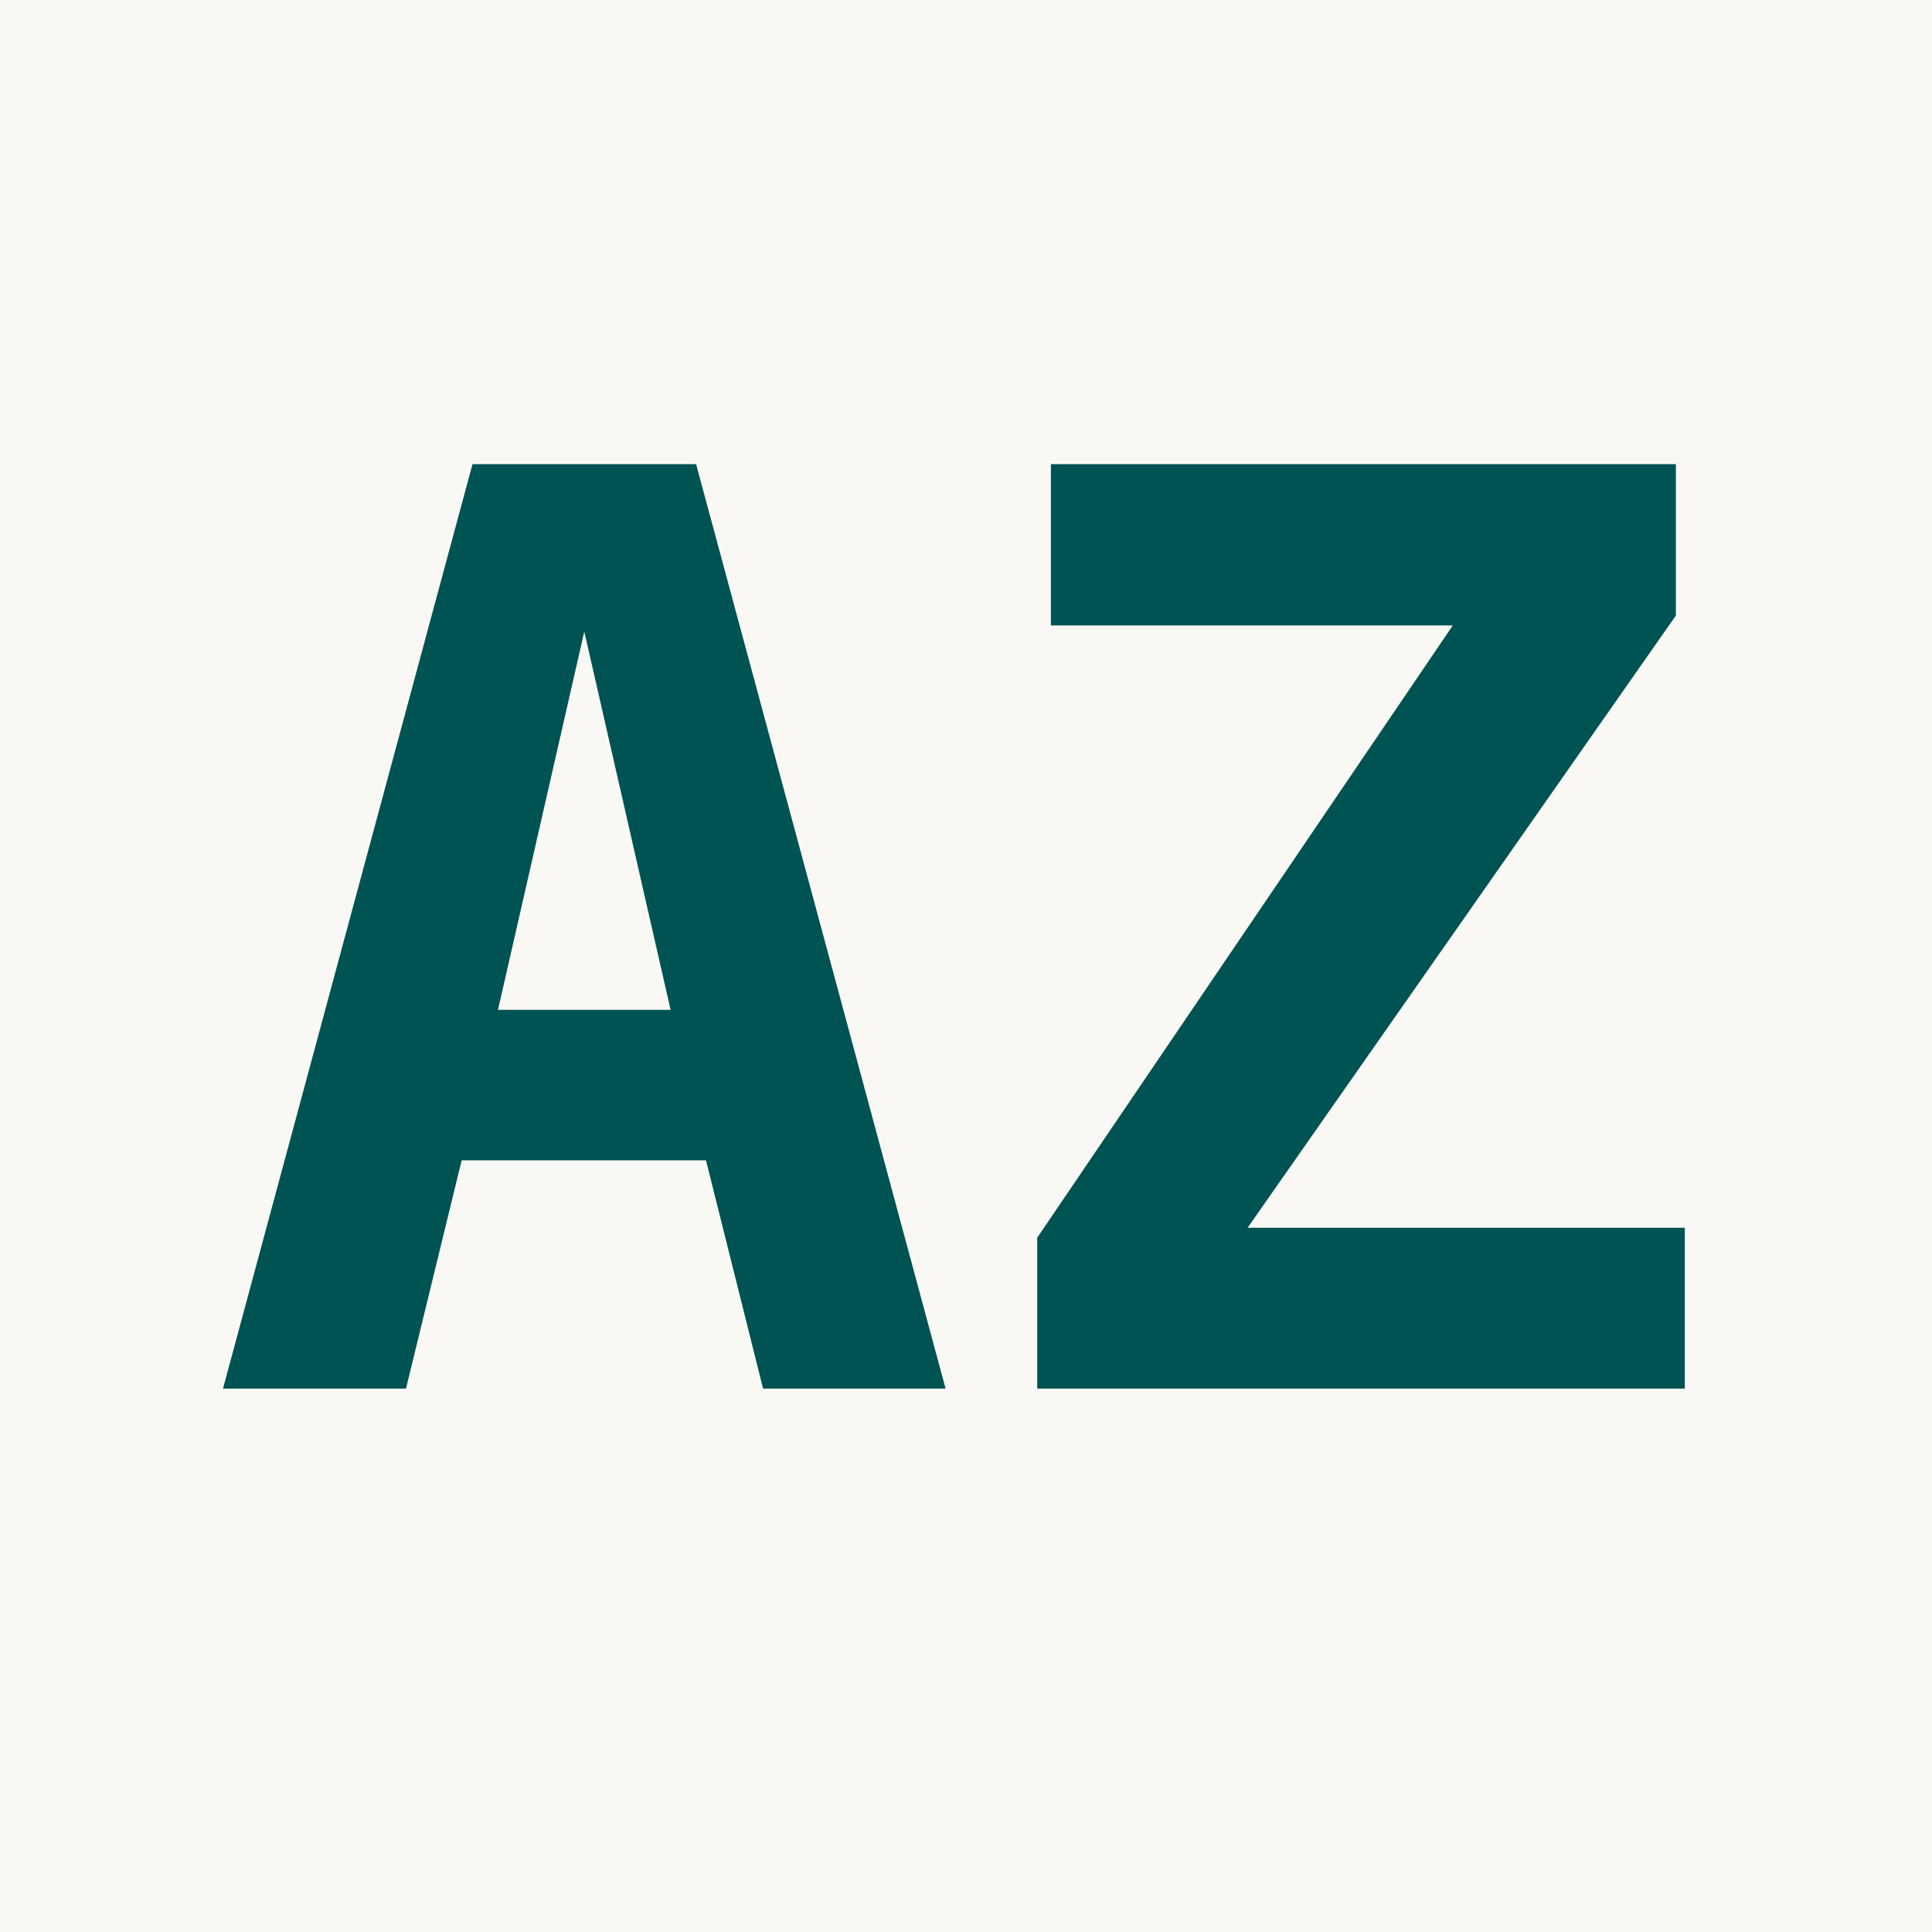
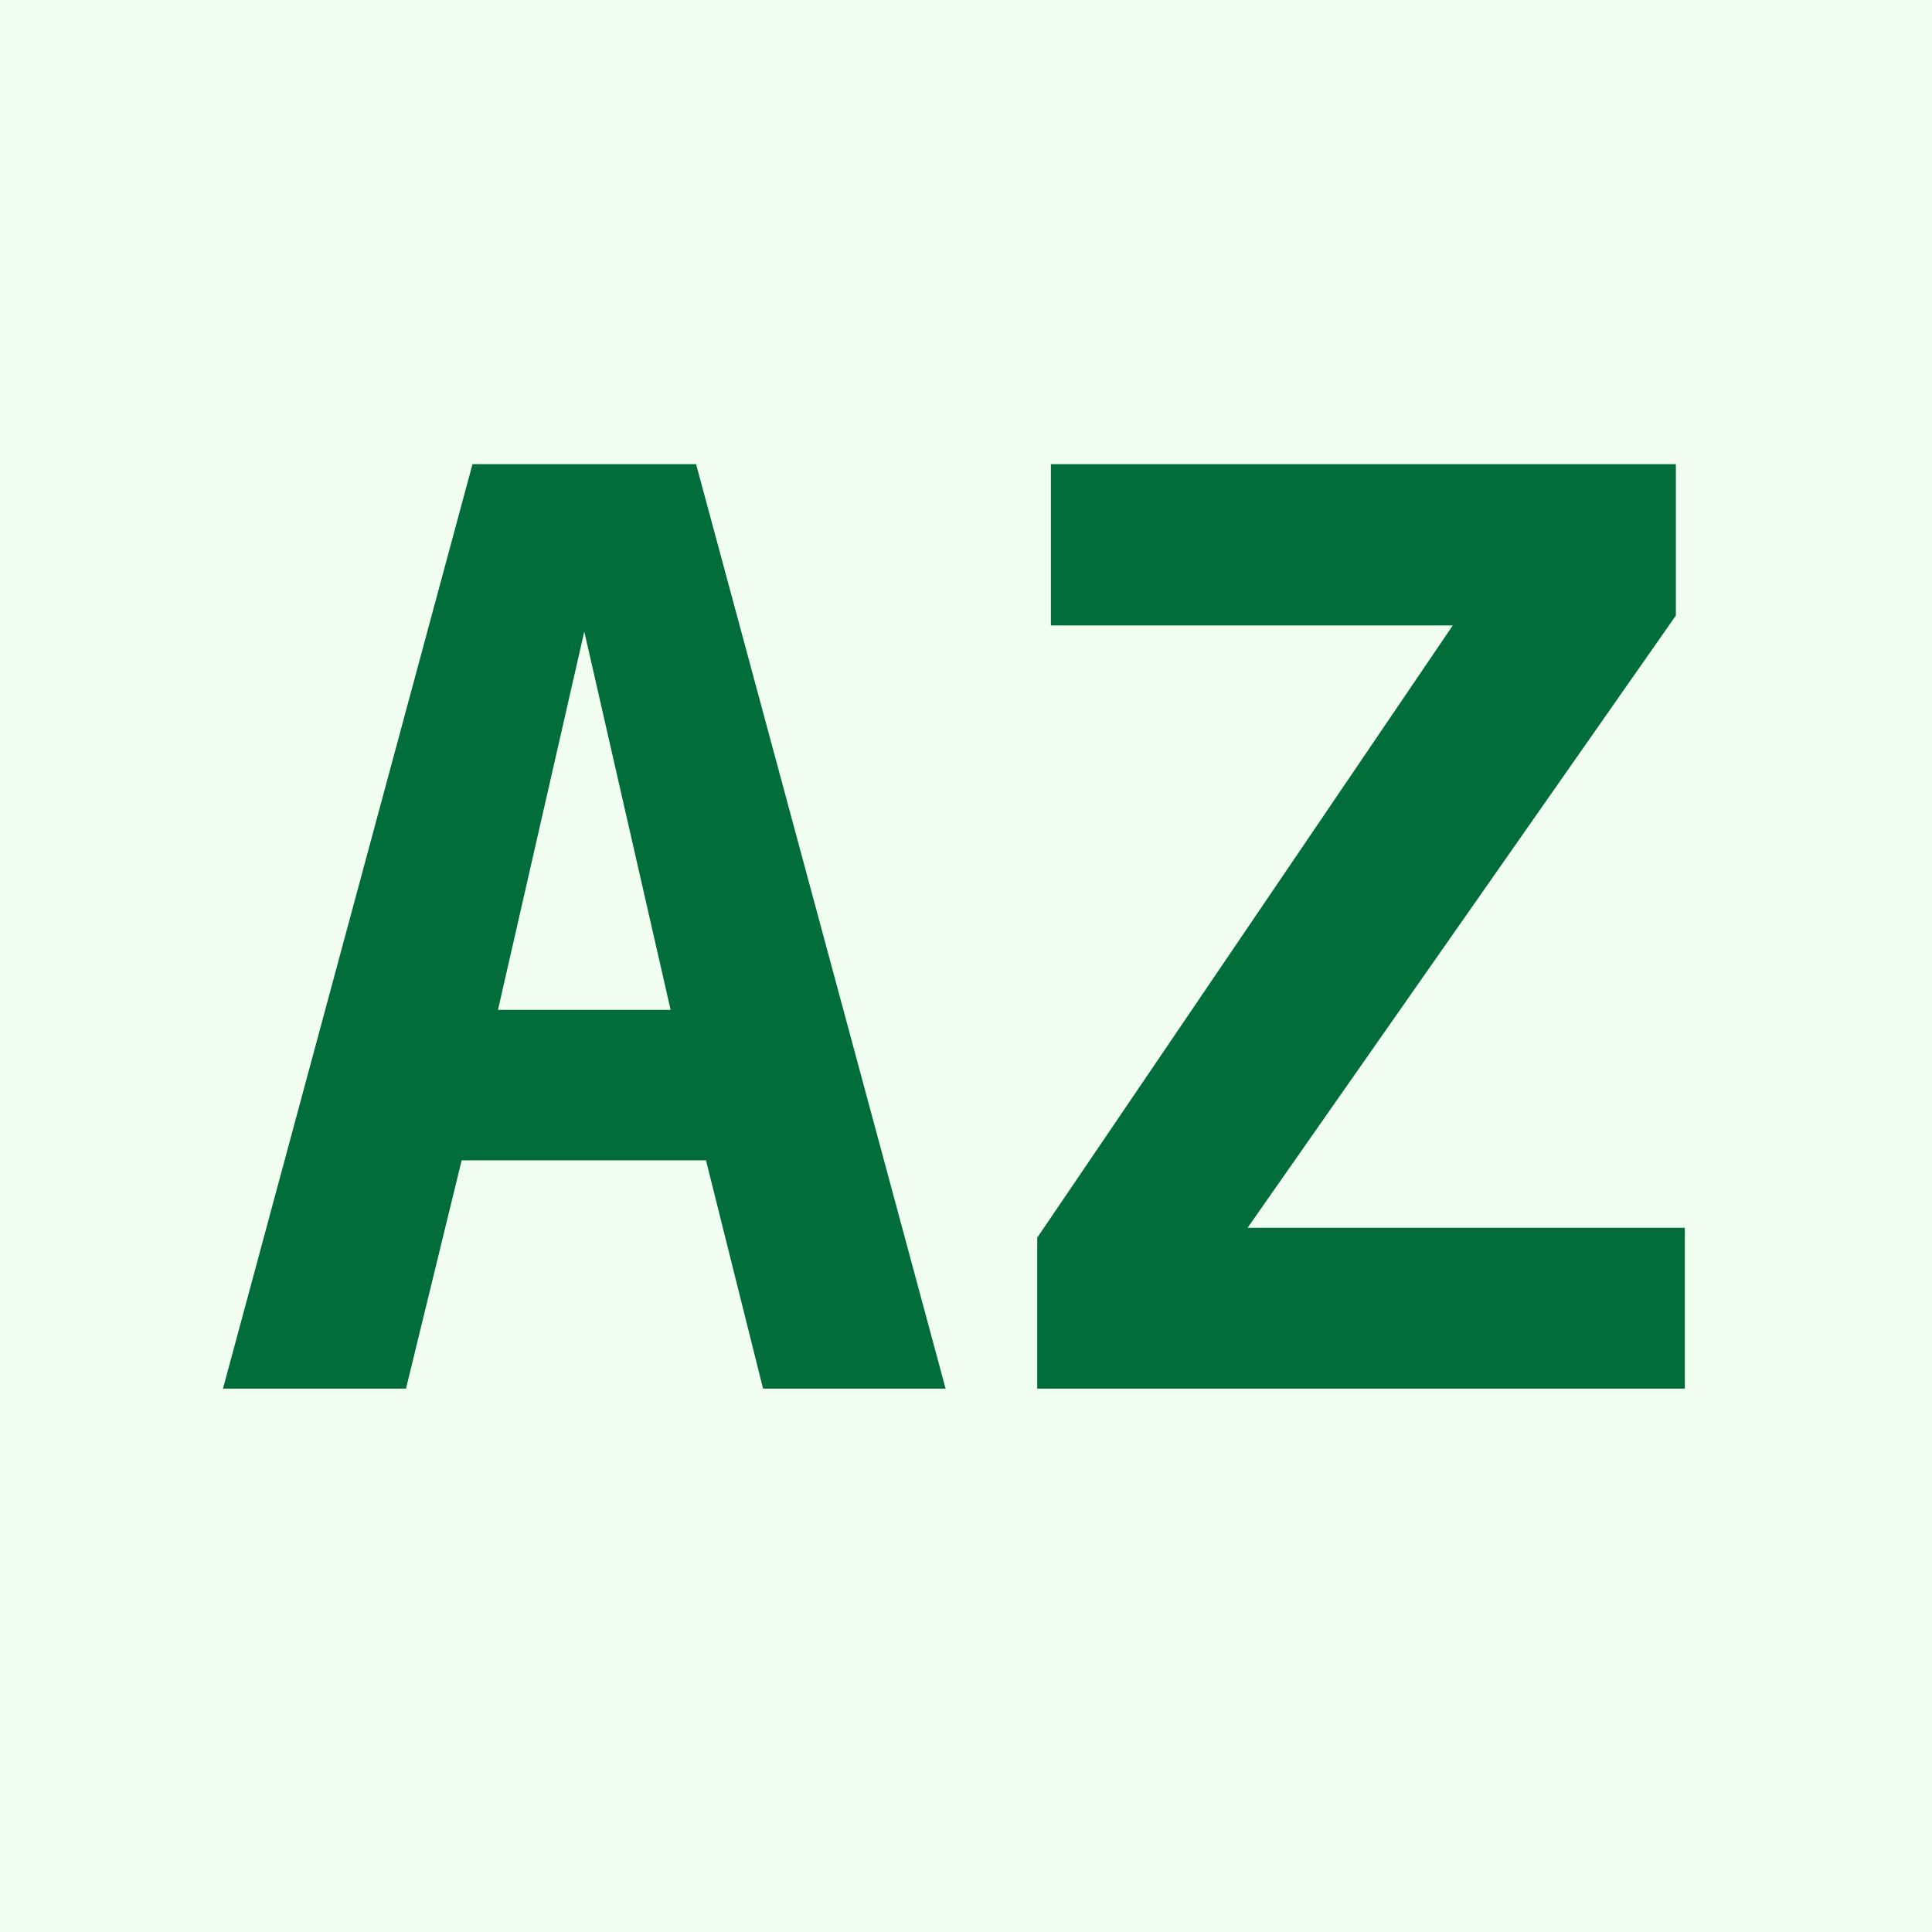
<svg xmlns="http://www.w3.org/2000/svg" viewBox="0 0 64 64">
-   <rect width="64" height="64" fill="#faf8f5" />
-   <text x="32" y="46" font-family="ui-monospace, monospace" font-size="42" font-weight="700" text-anchor="middle" fill="#005353">AZ</text>
+   <rect width="64" height="64" fill="#f1fdf0" />
+   <text x="32" y="46" font-family="ui-monospace, monospace" font-size="42" font-weight="700" text-anchor="middle" fill="#006d3b">AZ</text>
</svg>
